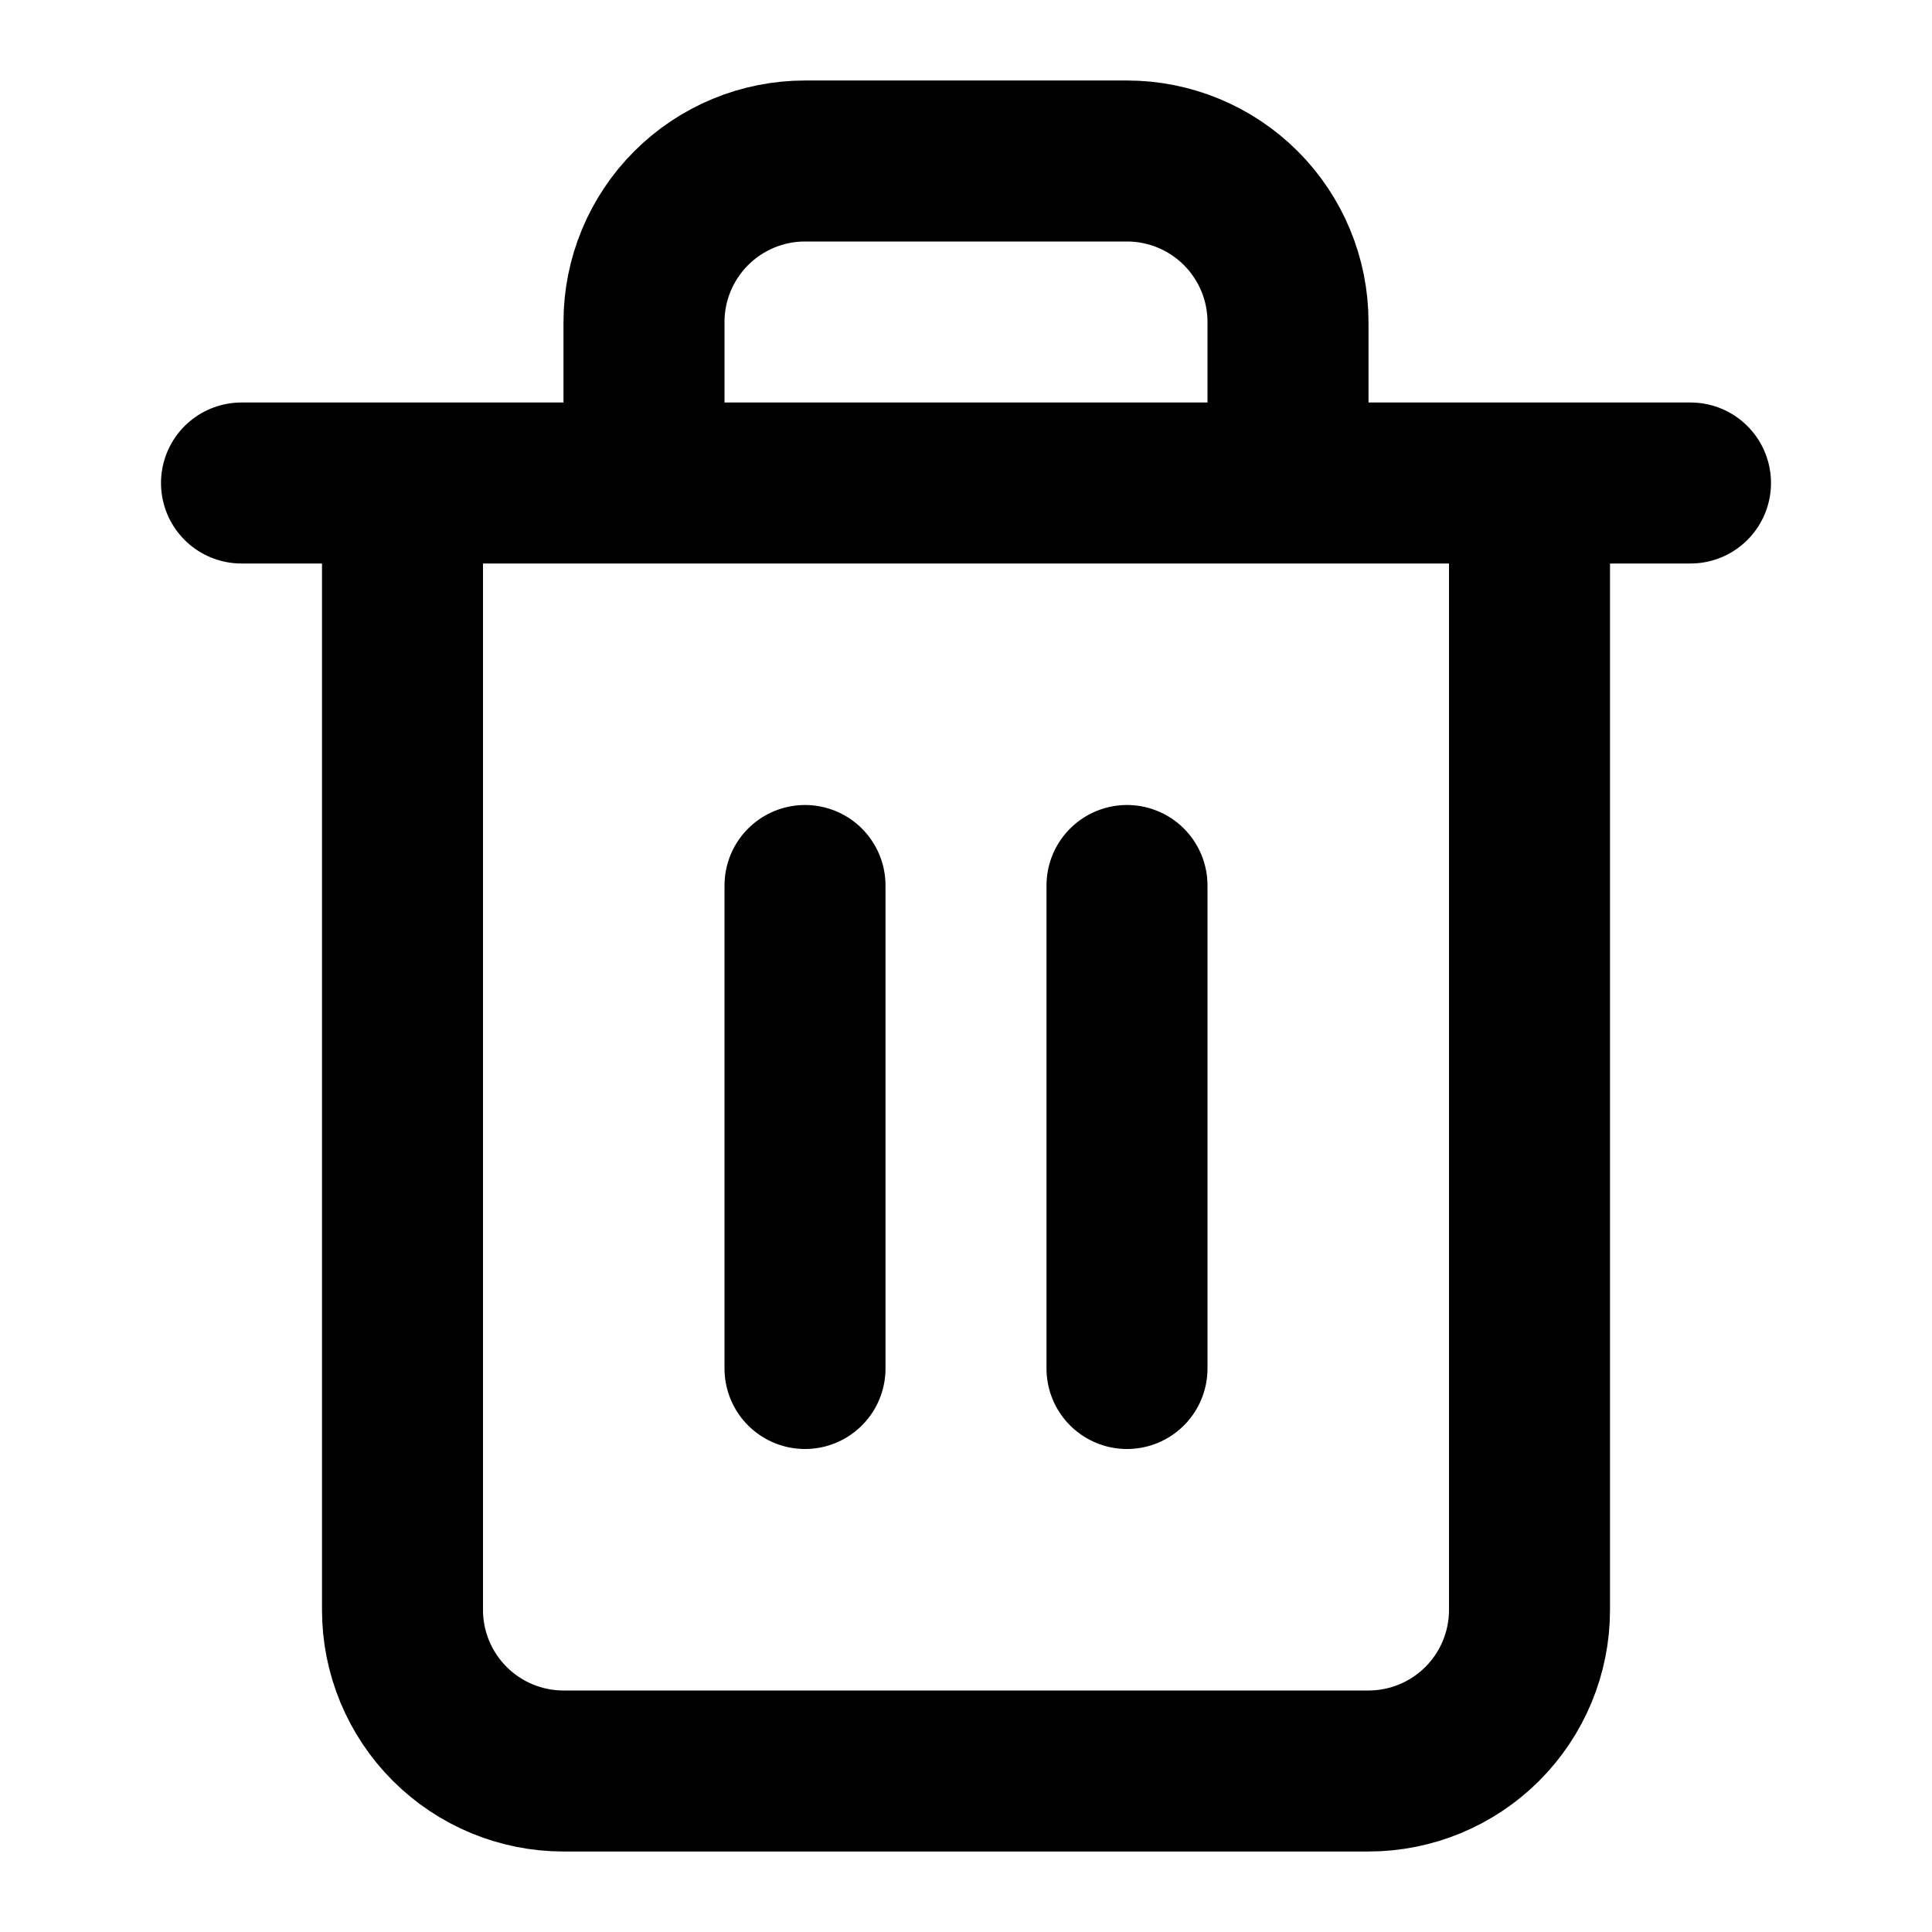
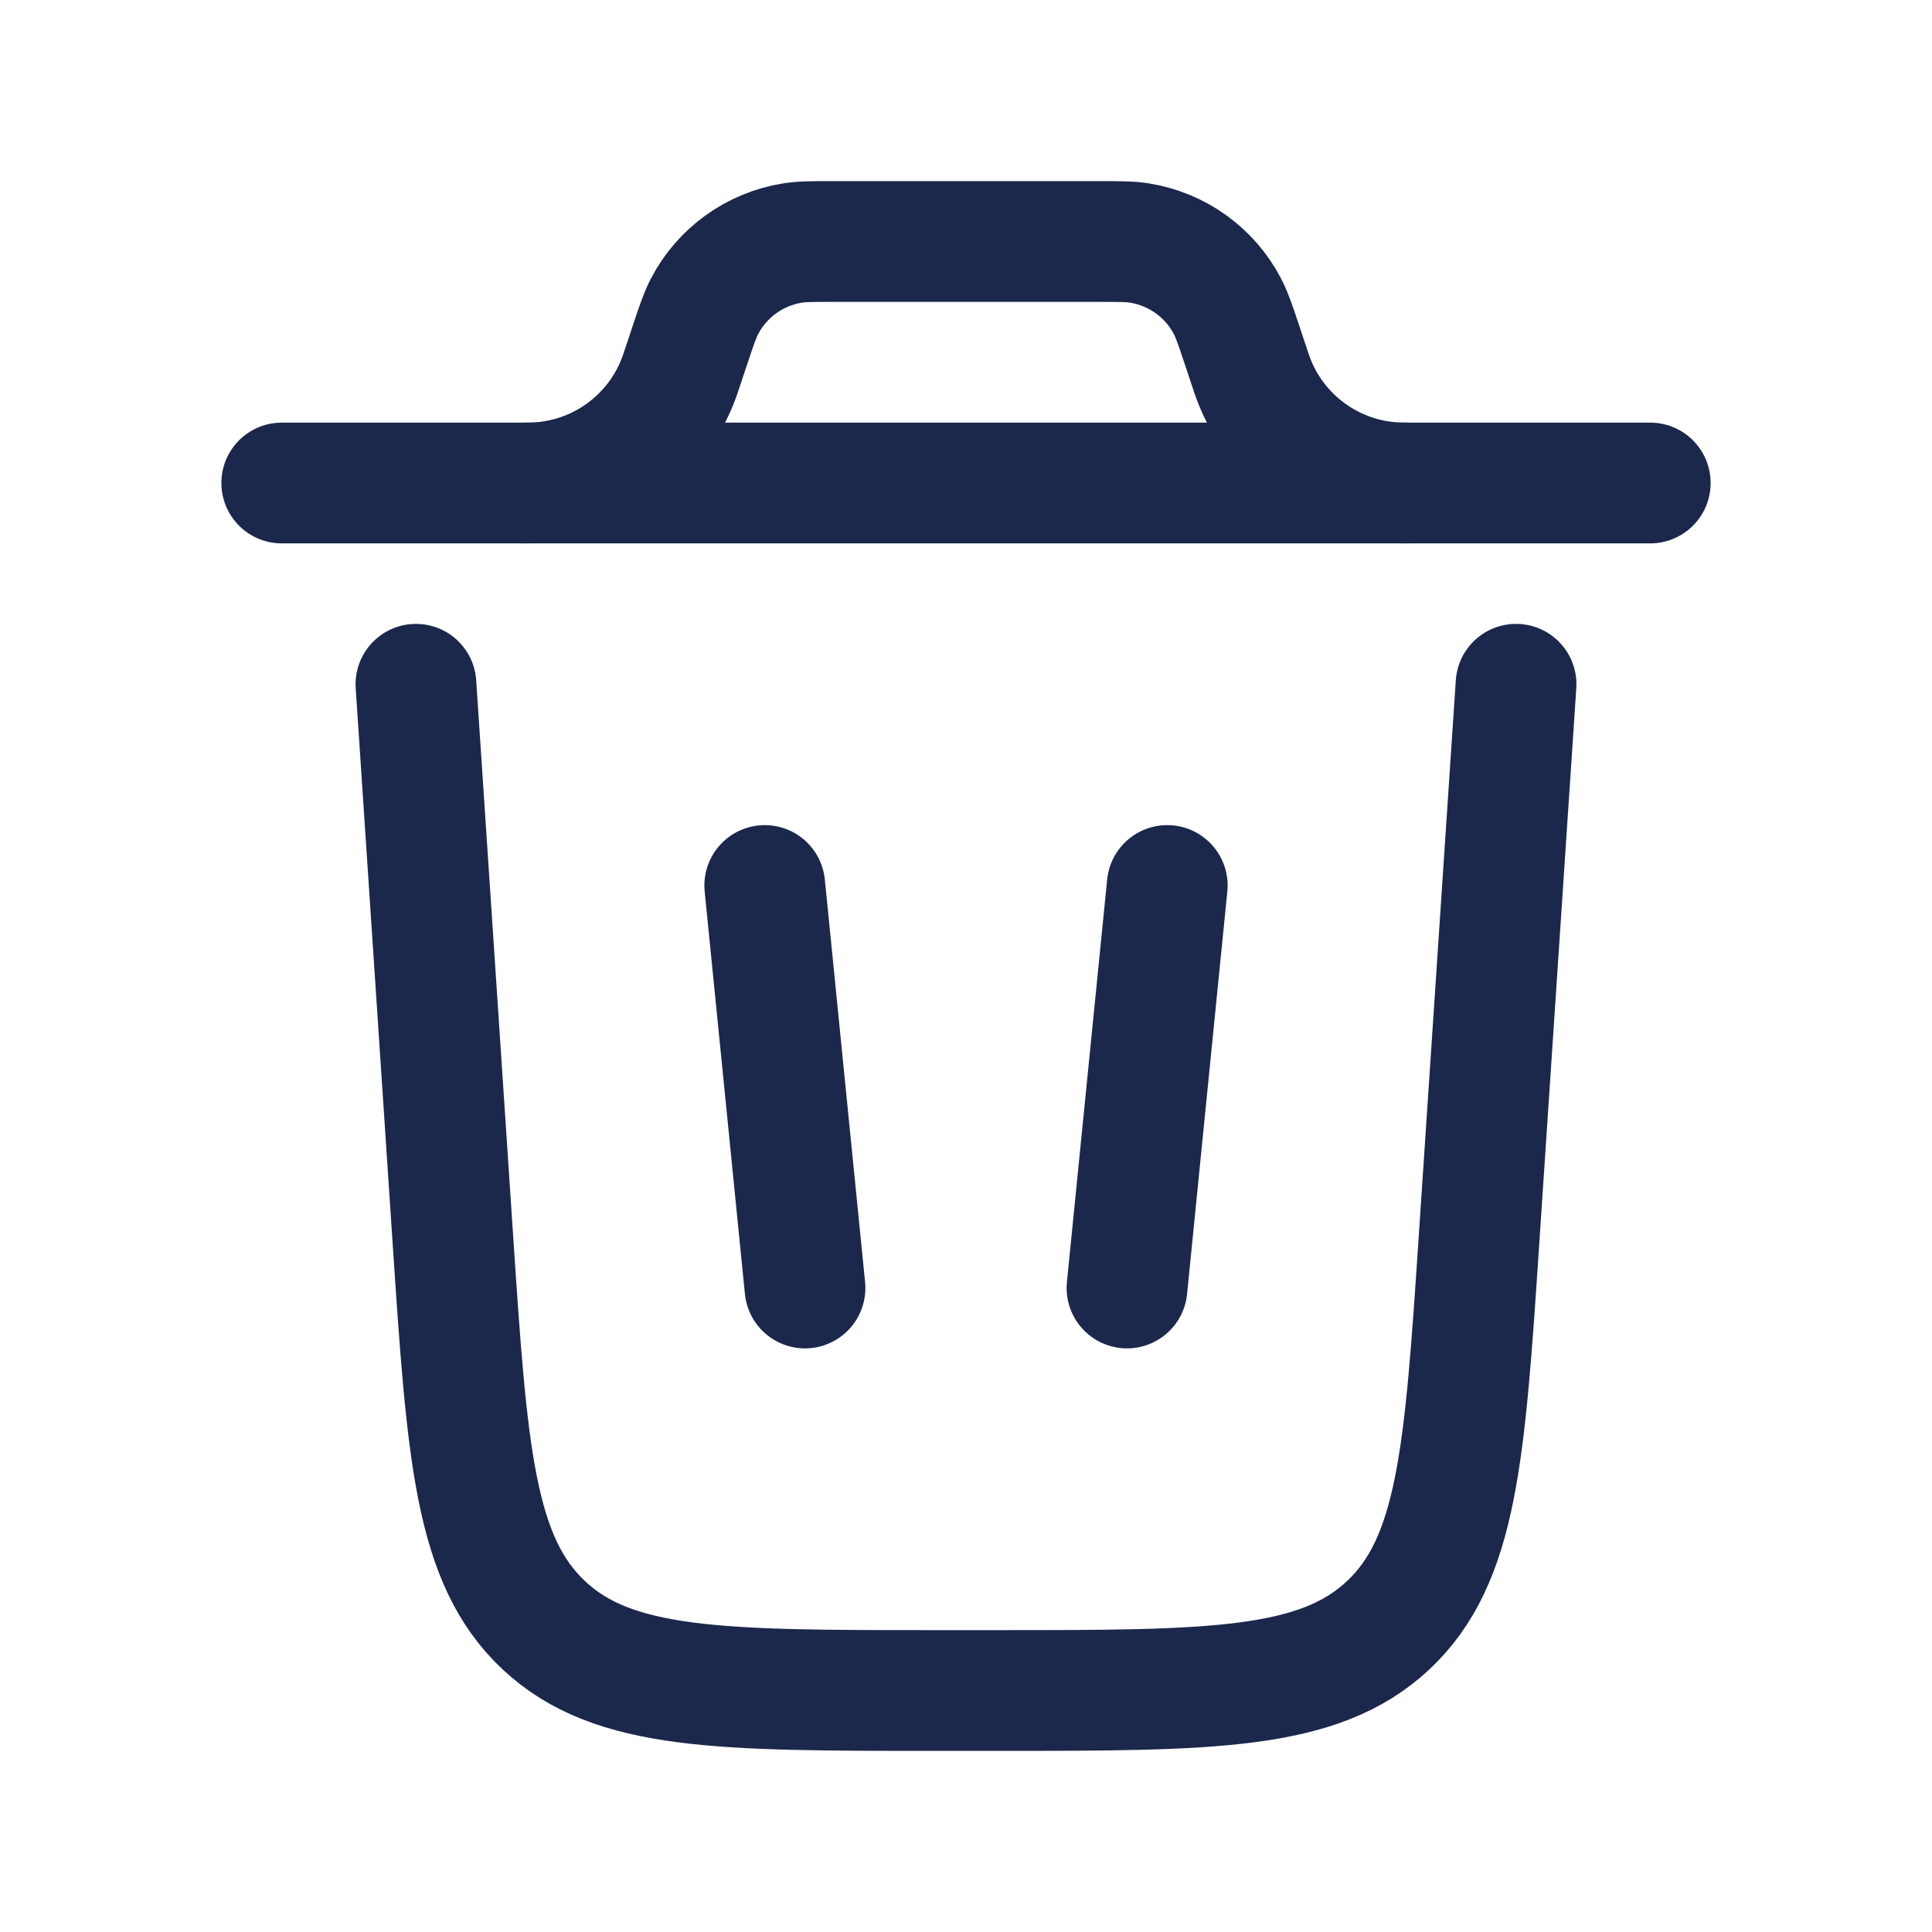
<svg xmlns="http://www.w3.org/2000/svg" width="24" height="24" viewBox="0 0 24 24" fill="none">
-   <path d="M3 6H5M5 6H21M5 6V20C5 20.53 5.211 21.039 5.586 21.414C5.961 21.789 6.47 22 7 22H17C17.53 22 18.039 21.789 18.414 21.414C18.789 21.039 19 20.53 19 20V6H5ZM8 6V4C8 3.47 8.211 2.961 8.586 2.586C8.961 2.211 9.47 2 10 2H14C14.53 2 15.039 2.211 15.414 2.586C15.789 2.961 16 3.47 16 4V6M10 11V17M14 11V17" stroke="black" stroke-width="2" stroke-linecap="round" stroke-linejoin="round" />
+   <path d="M20.5 6H3.5" stroke="#1C274C" stroke-width="1.5" stroke-linecap="round" />
+   <path d="M18.833 8.5L18.373 15.399C18.196 18.054 18.108 19.381 17.243 20.191C16.378 21 15.047 21 12.386 21H11.613C8.952 21 7.622 21 6.757 20.191C5.892 19.381 5.803 18.054 5.626 15.399L5.167 8.5" stroke="#1C274C" stroke-width="1.5" stroke-linecap="round" />
+   <path d="M9.5 11L10 16" stroke="#1C274C" stroke-width="1.5" stroke-linecap="round" />
+   <path d="M14.5 11L14 16" stroke="#1C274C" stroke-width="1.5" stroke-linecap="round" />
+   <path d="M6.5 6C6.556 6 6.584 6 6.609 5.999C7.433 5.978 8.159 5.455 8.439 4.68C8.448 4.656 8.457 4.63 8.474 4.577L8.571 4.286C8.654 4.037 8.696 3.913 8.751 3.807C8.97 3.386 9.376 3.094 9.845 3.019C9.962 3 10.093 3 10.355 3H13.645C13.907 3 14.038 3 14.155 3.019C14.624 3.094 15.03 3.386 15.249 3.807C15.304 3.913 15.346 4.037 15.429 4.286L15.526 4.577C15.543 4.63 15.552 4.657 15.561 4.68C15.841 5.455 16.567 5.978 17.391 5.999C17.416 6 17.444 6 17.5 6" stroke="#1C274C" stroke-width="1.5" />
</svg>
